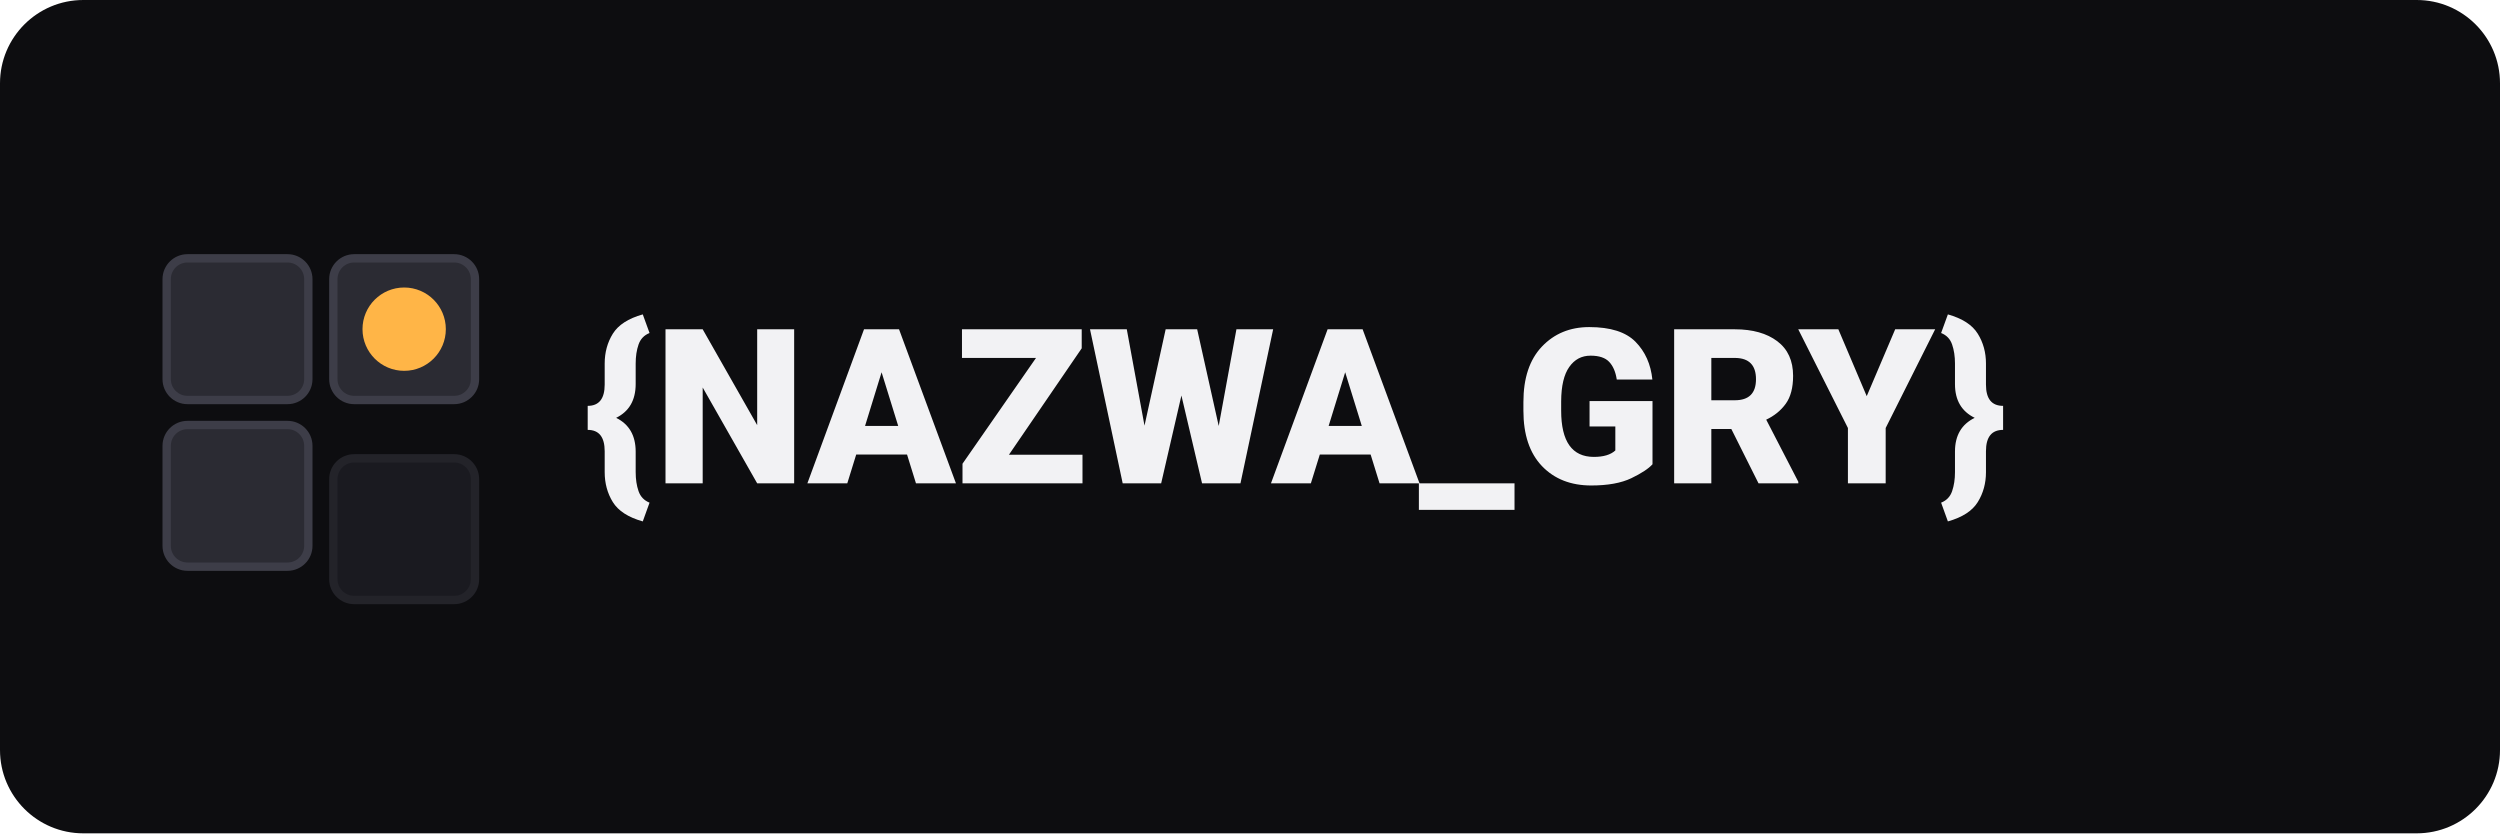
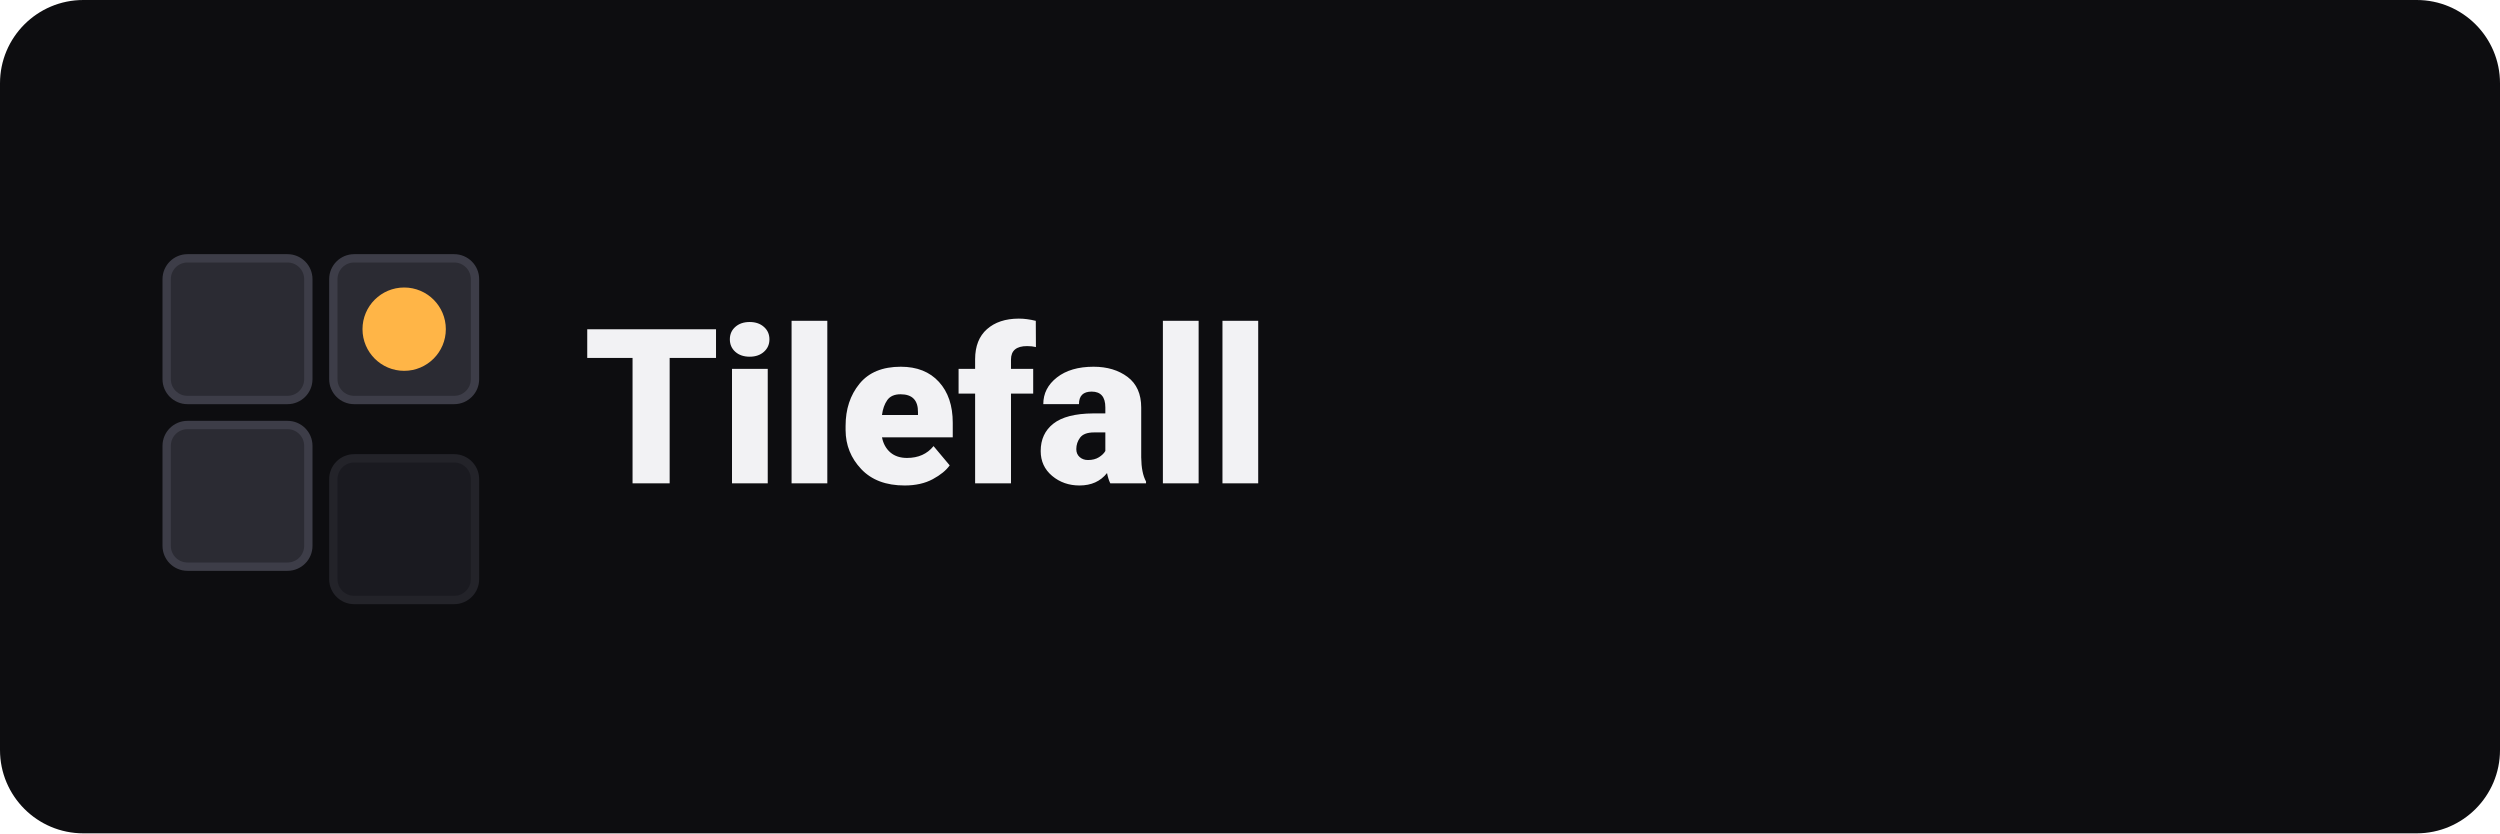
<svg xmlns="http://www.w3.org/2000/svg" viewBox="0 0 600 200" width="600" height="200">
  <rect width="600" height="200" rx="20" fill="#0d0d10" />
  <g stroke="#3d3d48" stroke-width="2">
    <rect x="40" y="62" width="34" height="34" rx="5" fill="#2b2b33" />
    <rect x="80" y="62" width="34" height="34" rx="5" fill="#2b2b33" />
    <rect x="40" y="102" width="34" height="34" rx="5" fill="#2b2b33" />
    <rect x="80" y="110" width="34" height="34" rx="5" fill="#2b2b33" opacity=".45" />
  </g>
  <circle cx="97" cy="79" r="10" fill="#ffb547" />
-   <text x="140" y="116" font-family="-apple-system, Segoe UI, Roboto, Arial, sans-serif" font-size="52" font-weight="800" fill="#f2f2f4">{NAZWA_GRY}</text>
+   <text x="140" y="116" font-family="-apple-system, Segoe UI, Roboto, Arial, sans-serif" font-size="52" font-weight="800" fill="#f2f2f4">Tilefall</text>
</svg>
